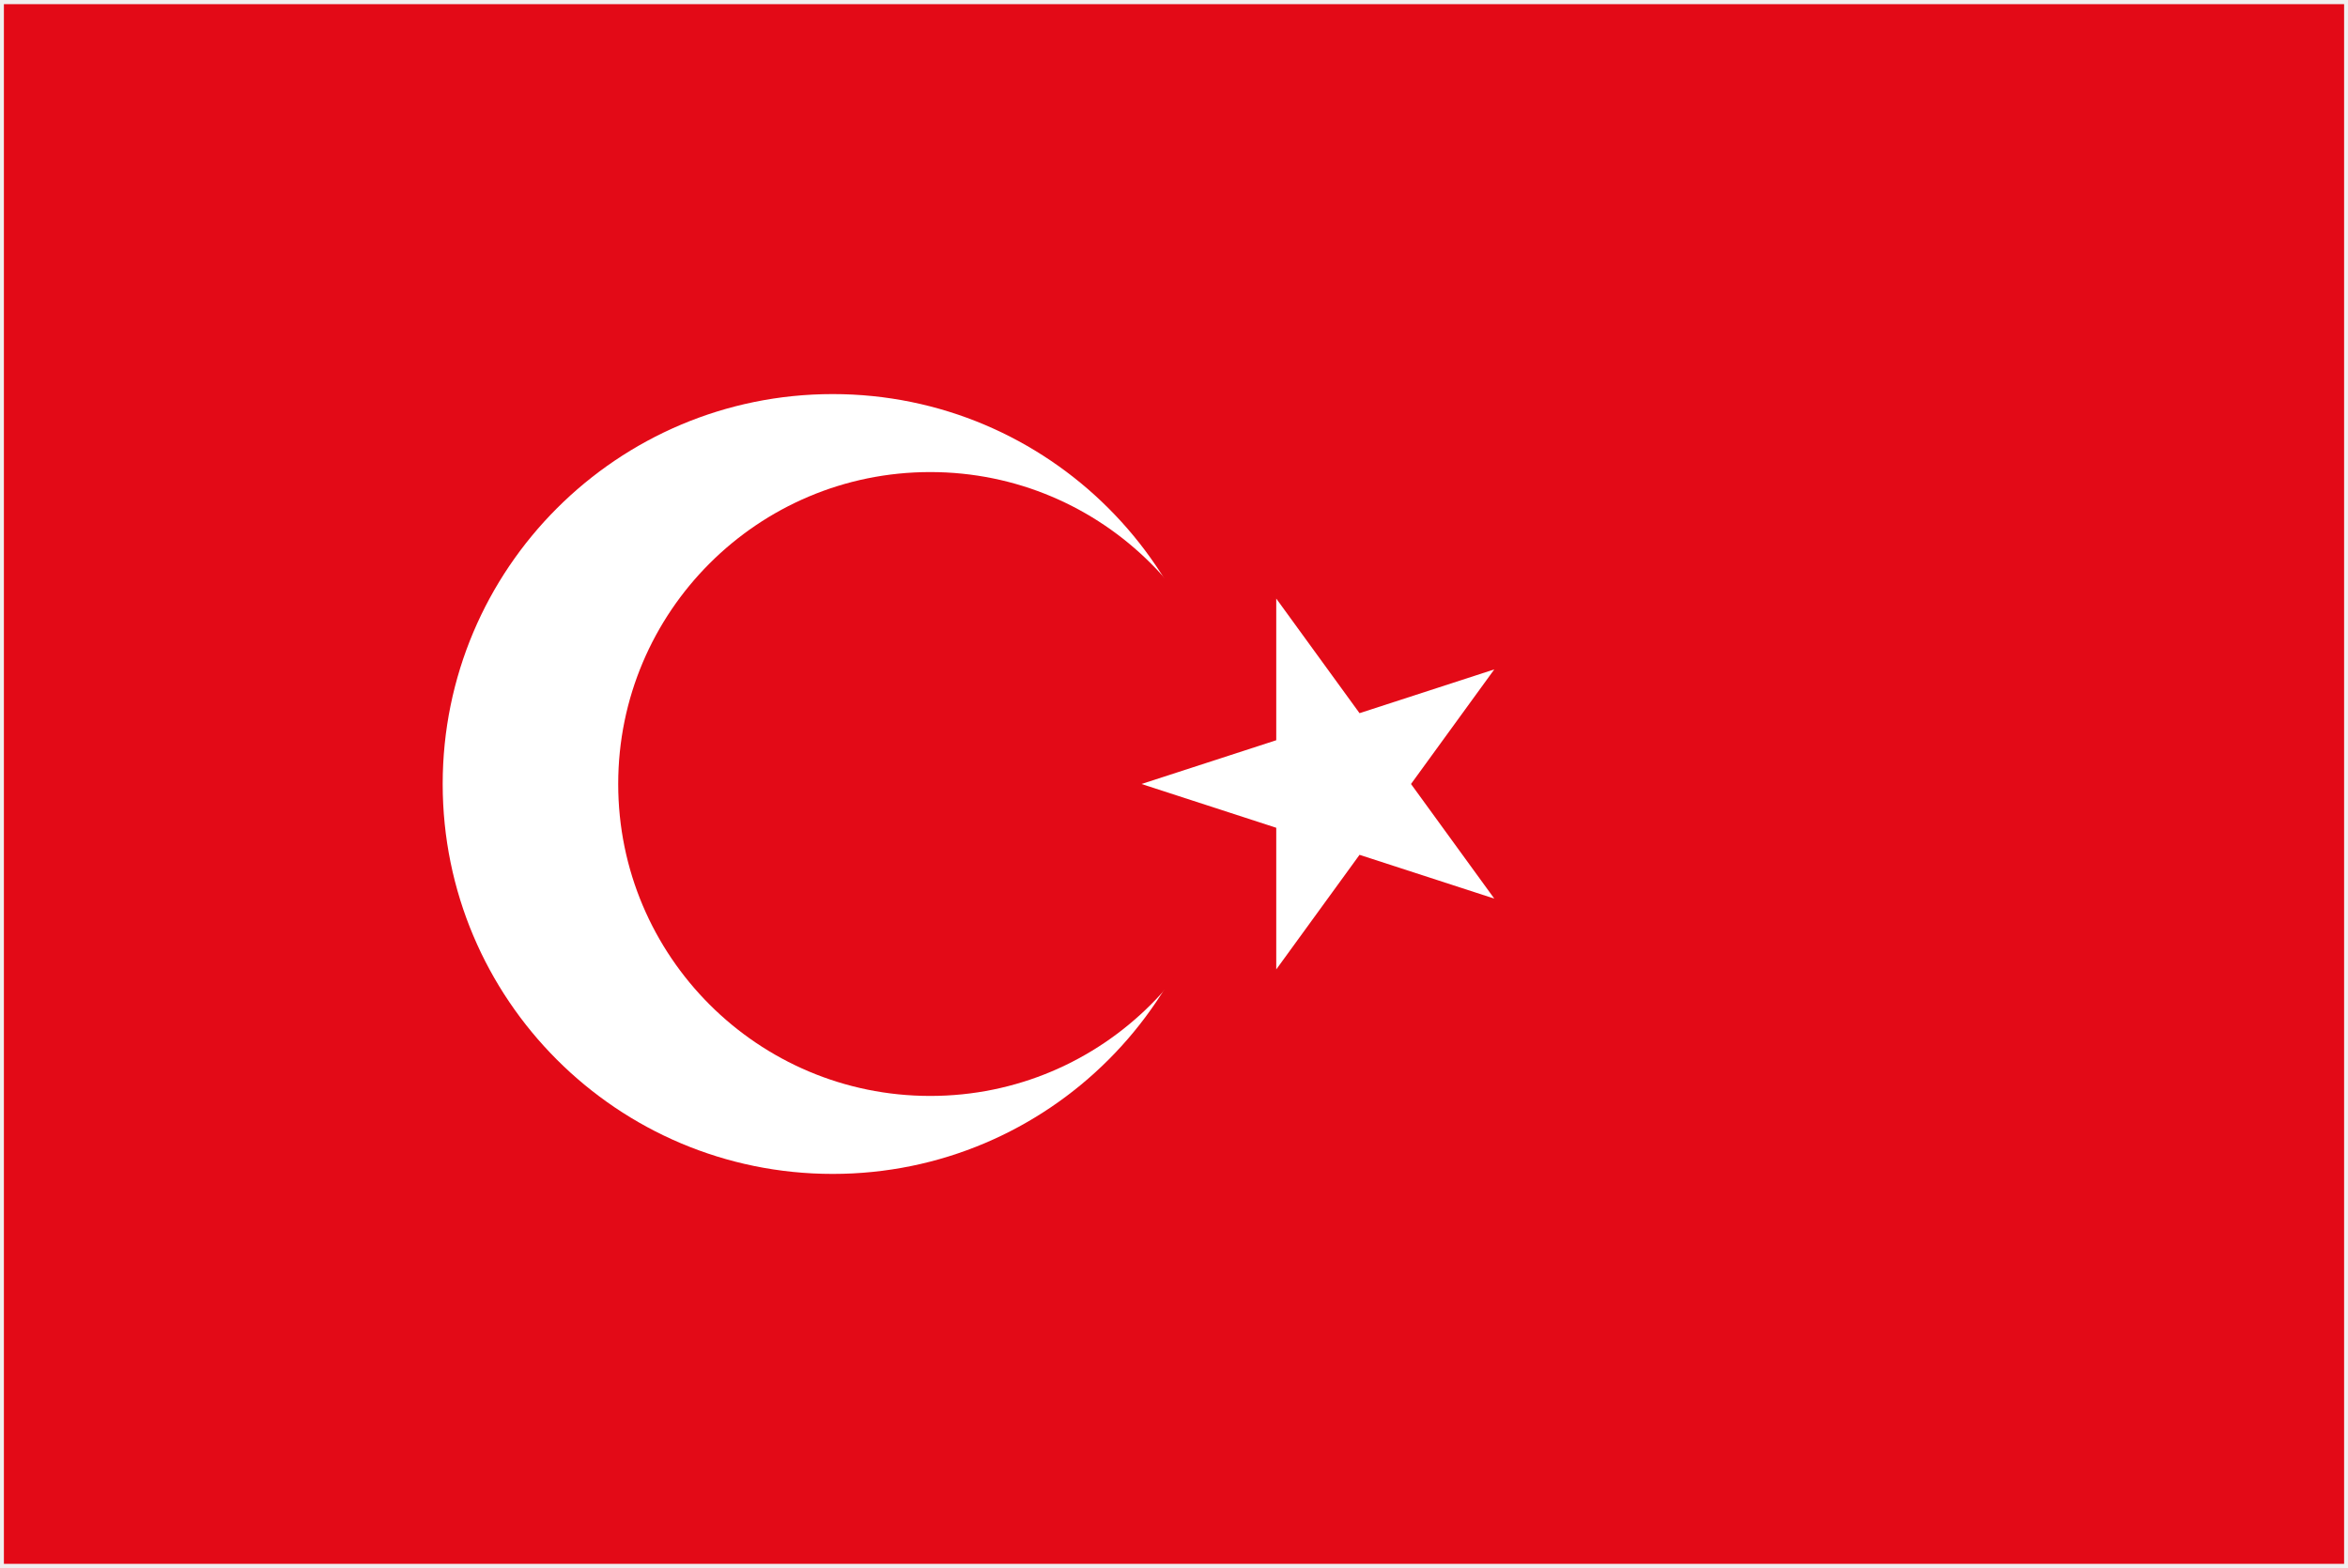
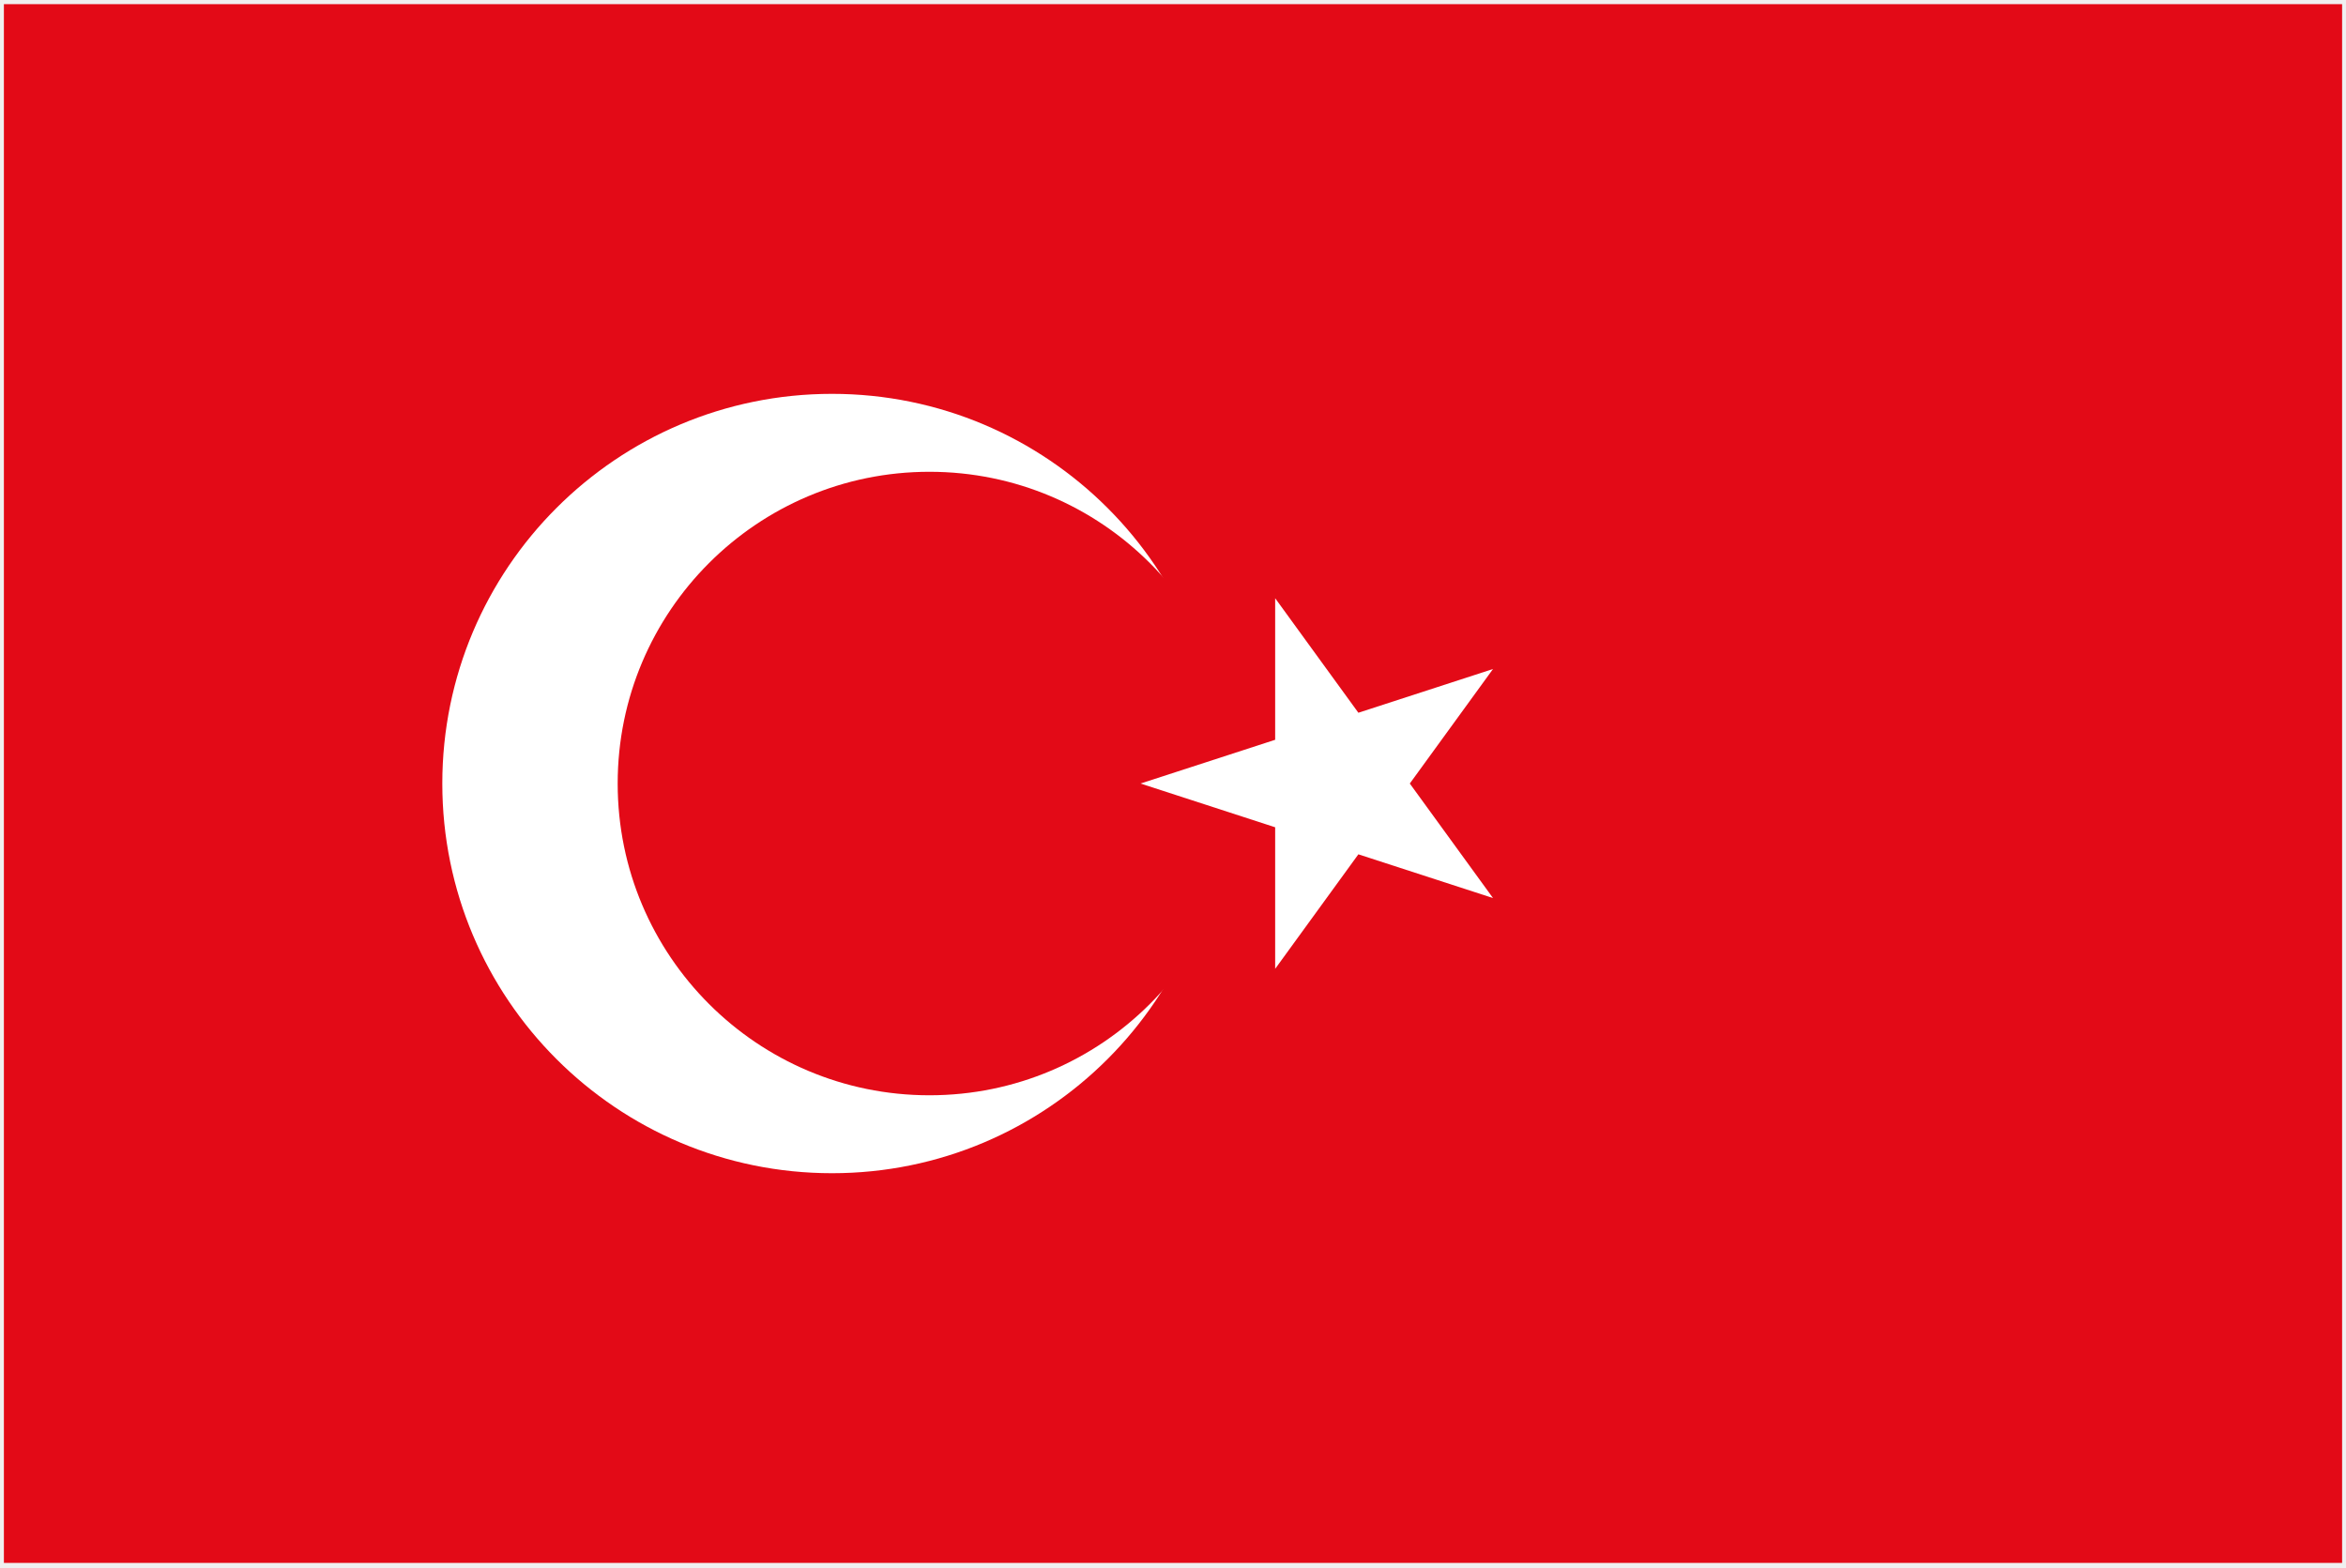
- <svg xmlns="http://www.w3.org/2000/svg" width="40" height="26.72" viewBox="0 0 301 201">
+ <svg xmlns="http://www.w3.org/2000/svg" width="25" height="16.7" viewBox="0 0 301 201">
  <g fill="none">
    <path fill="#E30A17" d="M.5.5h300v200H.5z" />
    <circle cx="106.75" cy="100.5" r="50" fill="#FFF" />
    <circle cx="119.25" cy="100.5" r="40" fill="#E30A17" />
    <path fill="#FFF" d="m146.334 100.5l45.225 14.695l-27.951-38.472v47.553l27.951-38.471z" />
  </g>
</svg>
